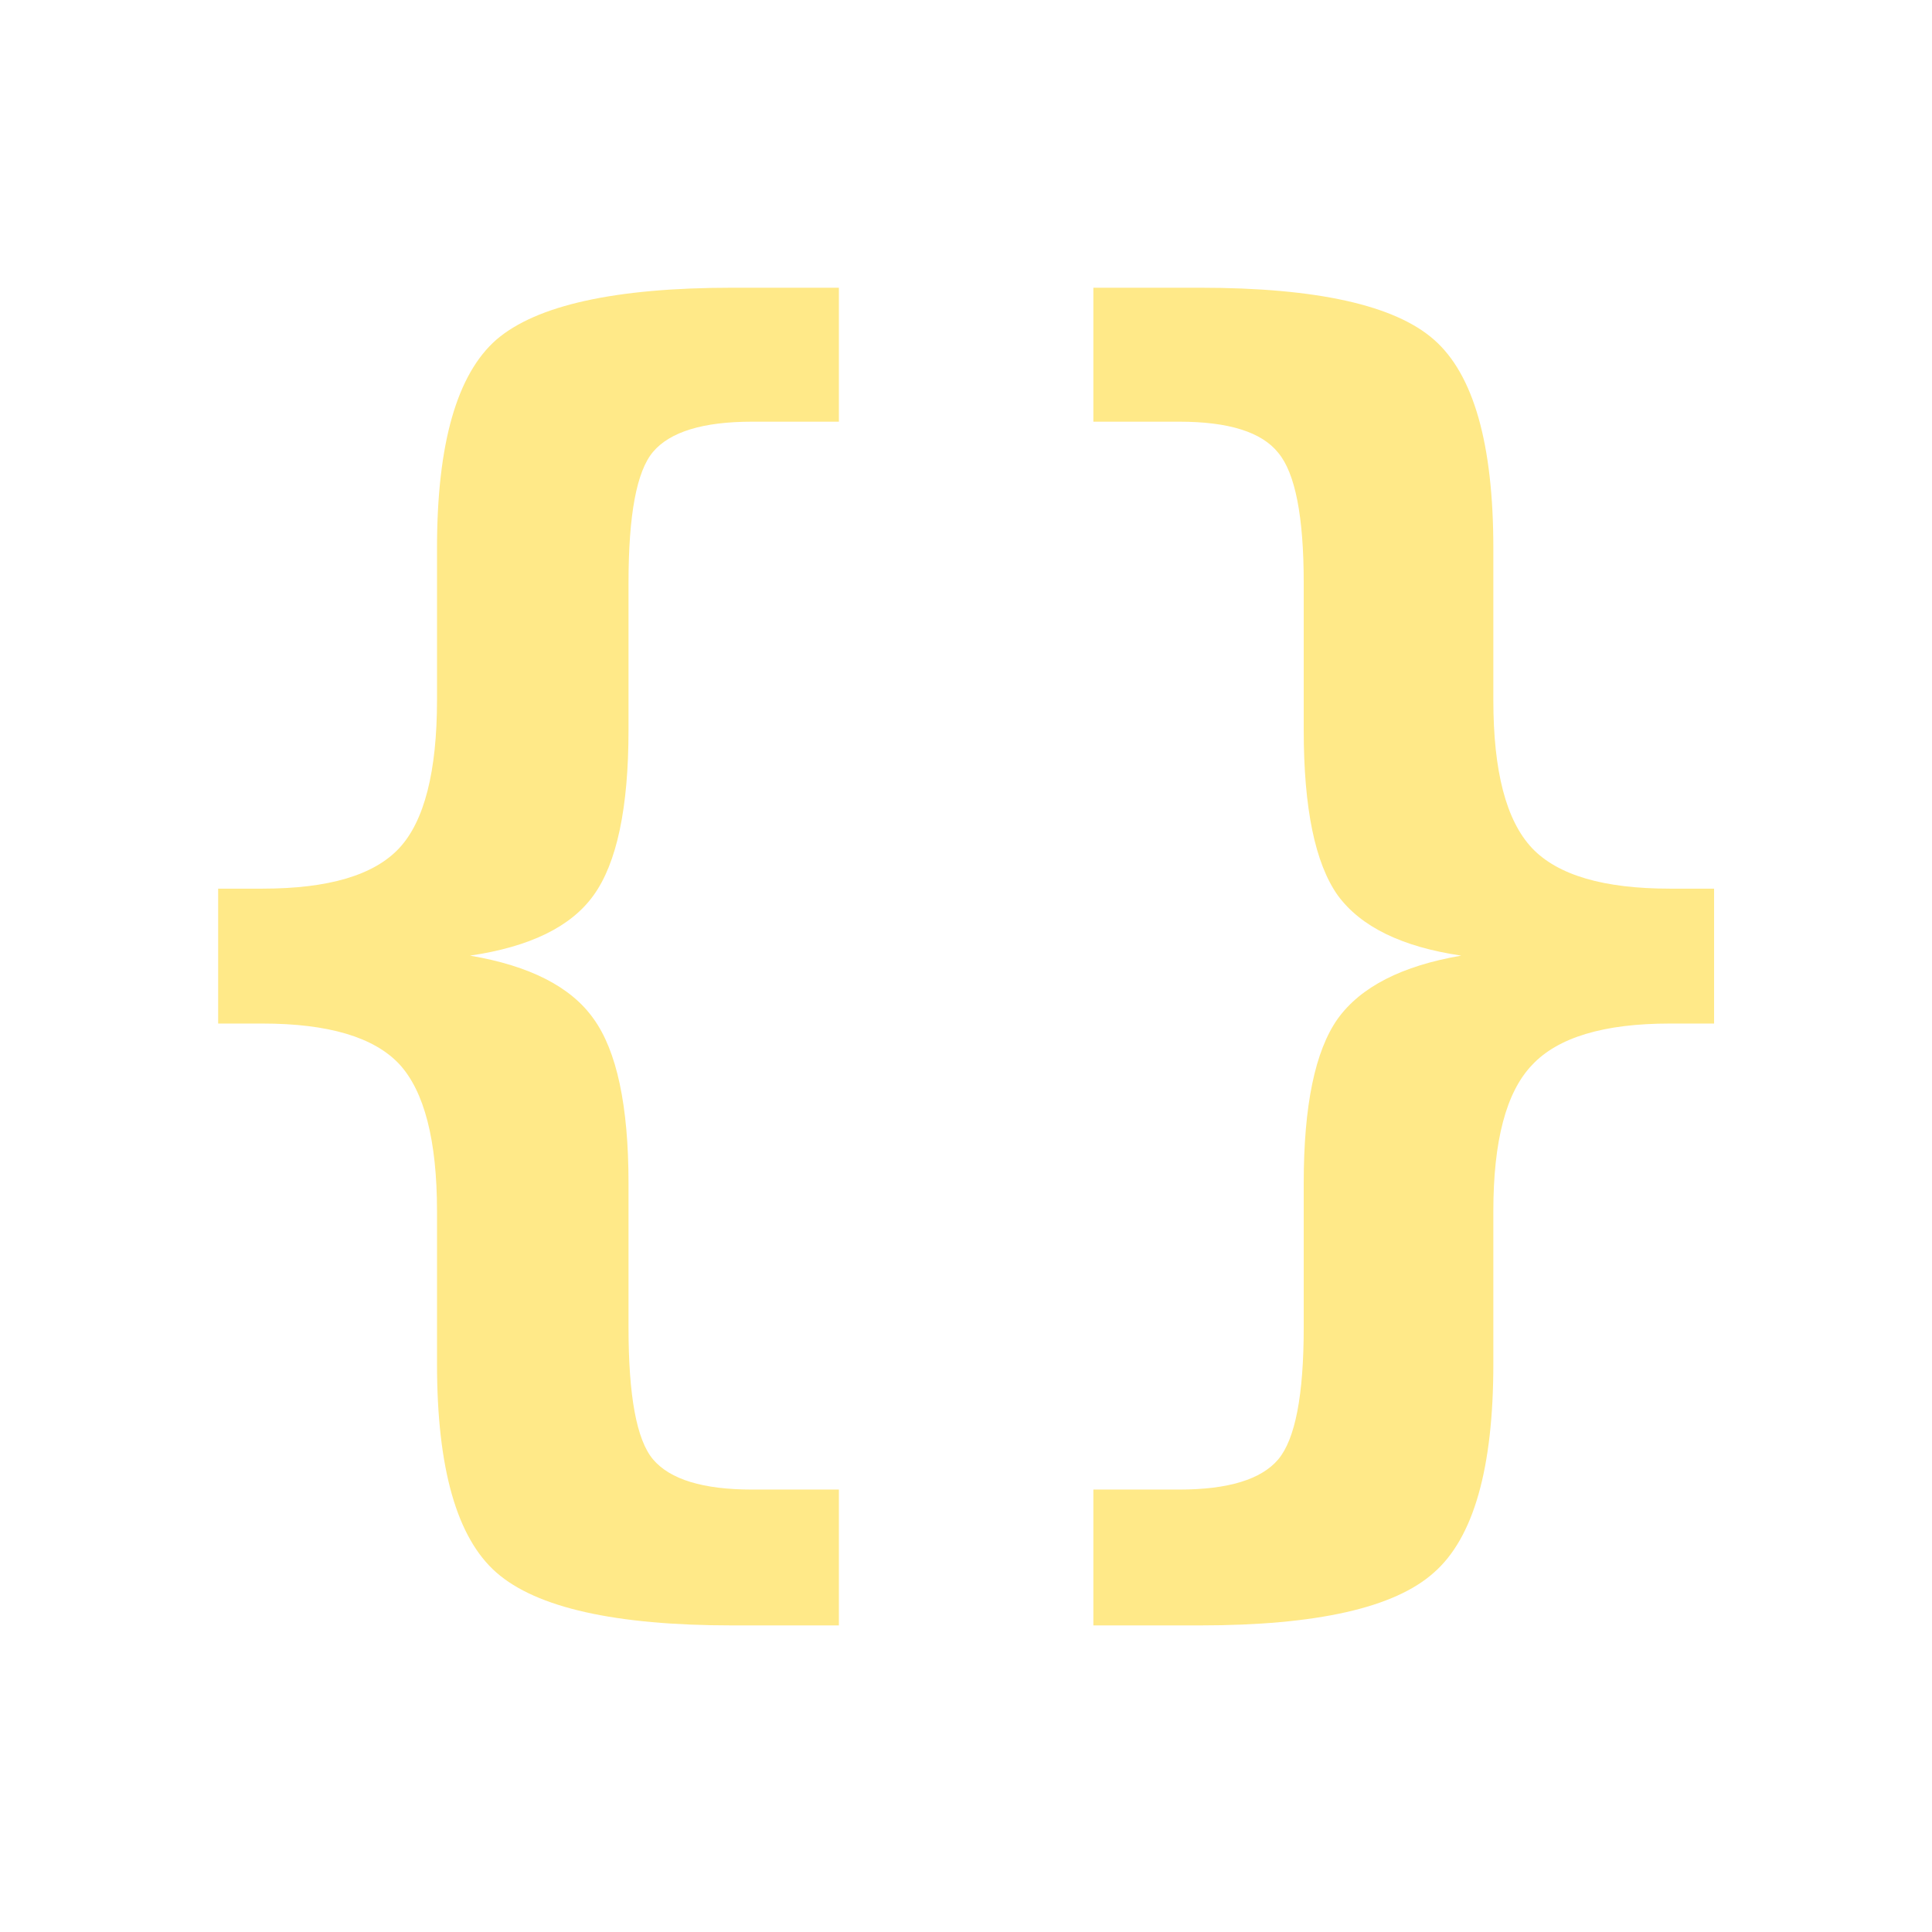
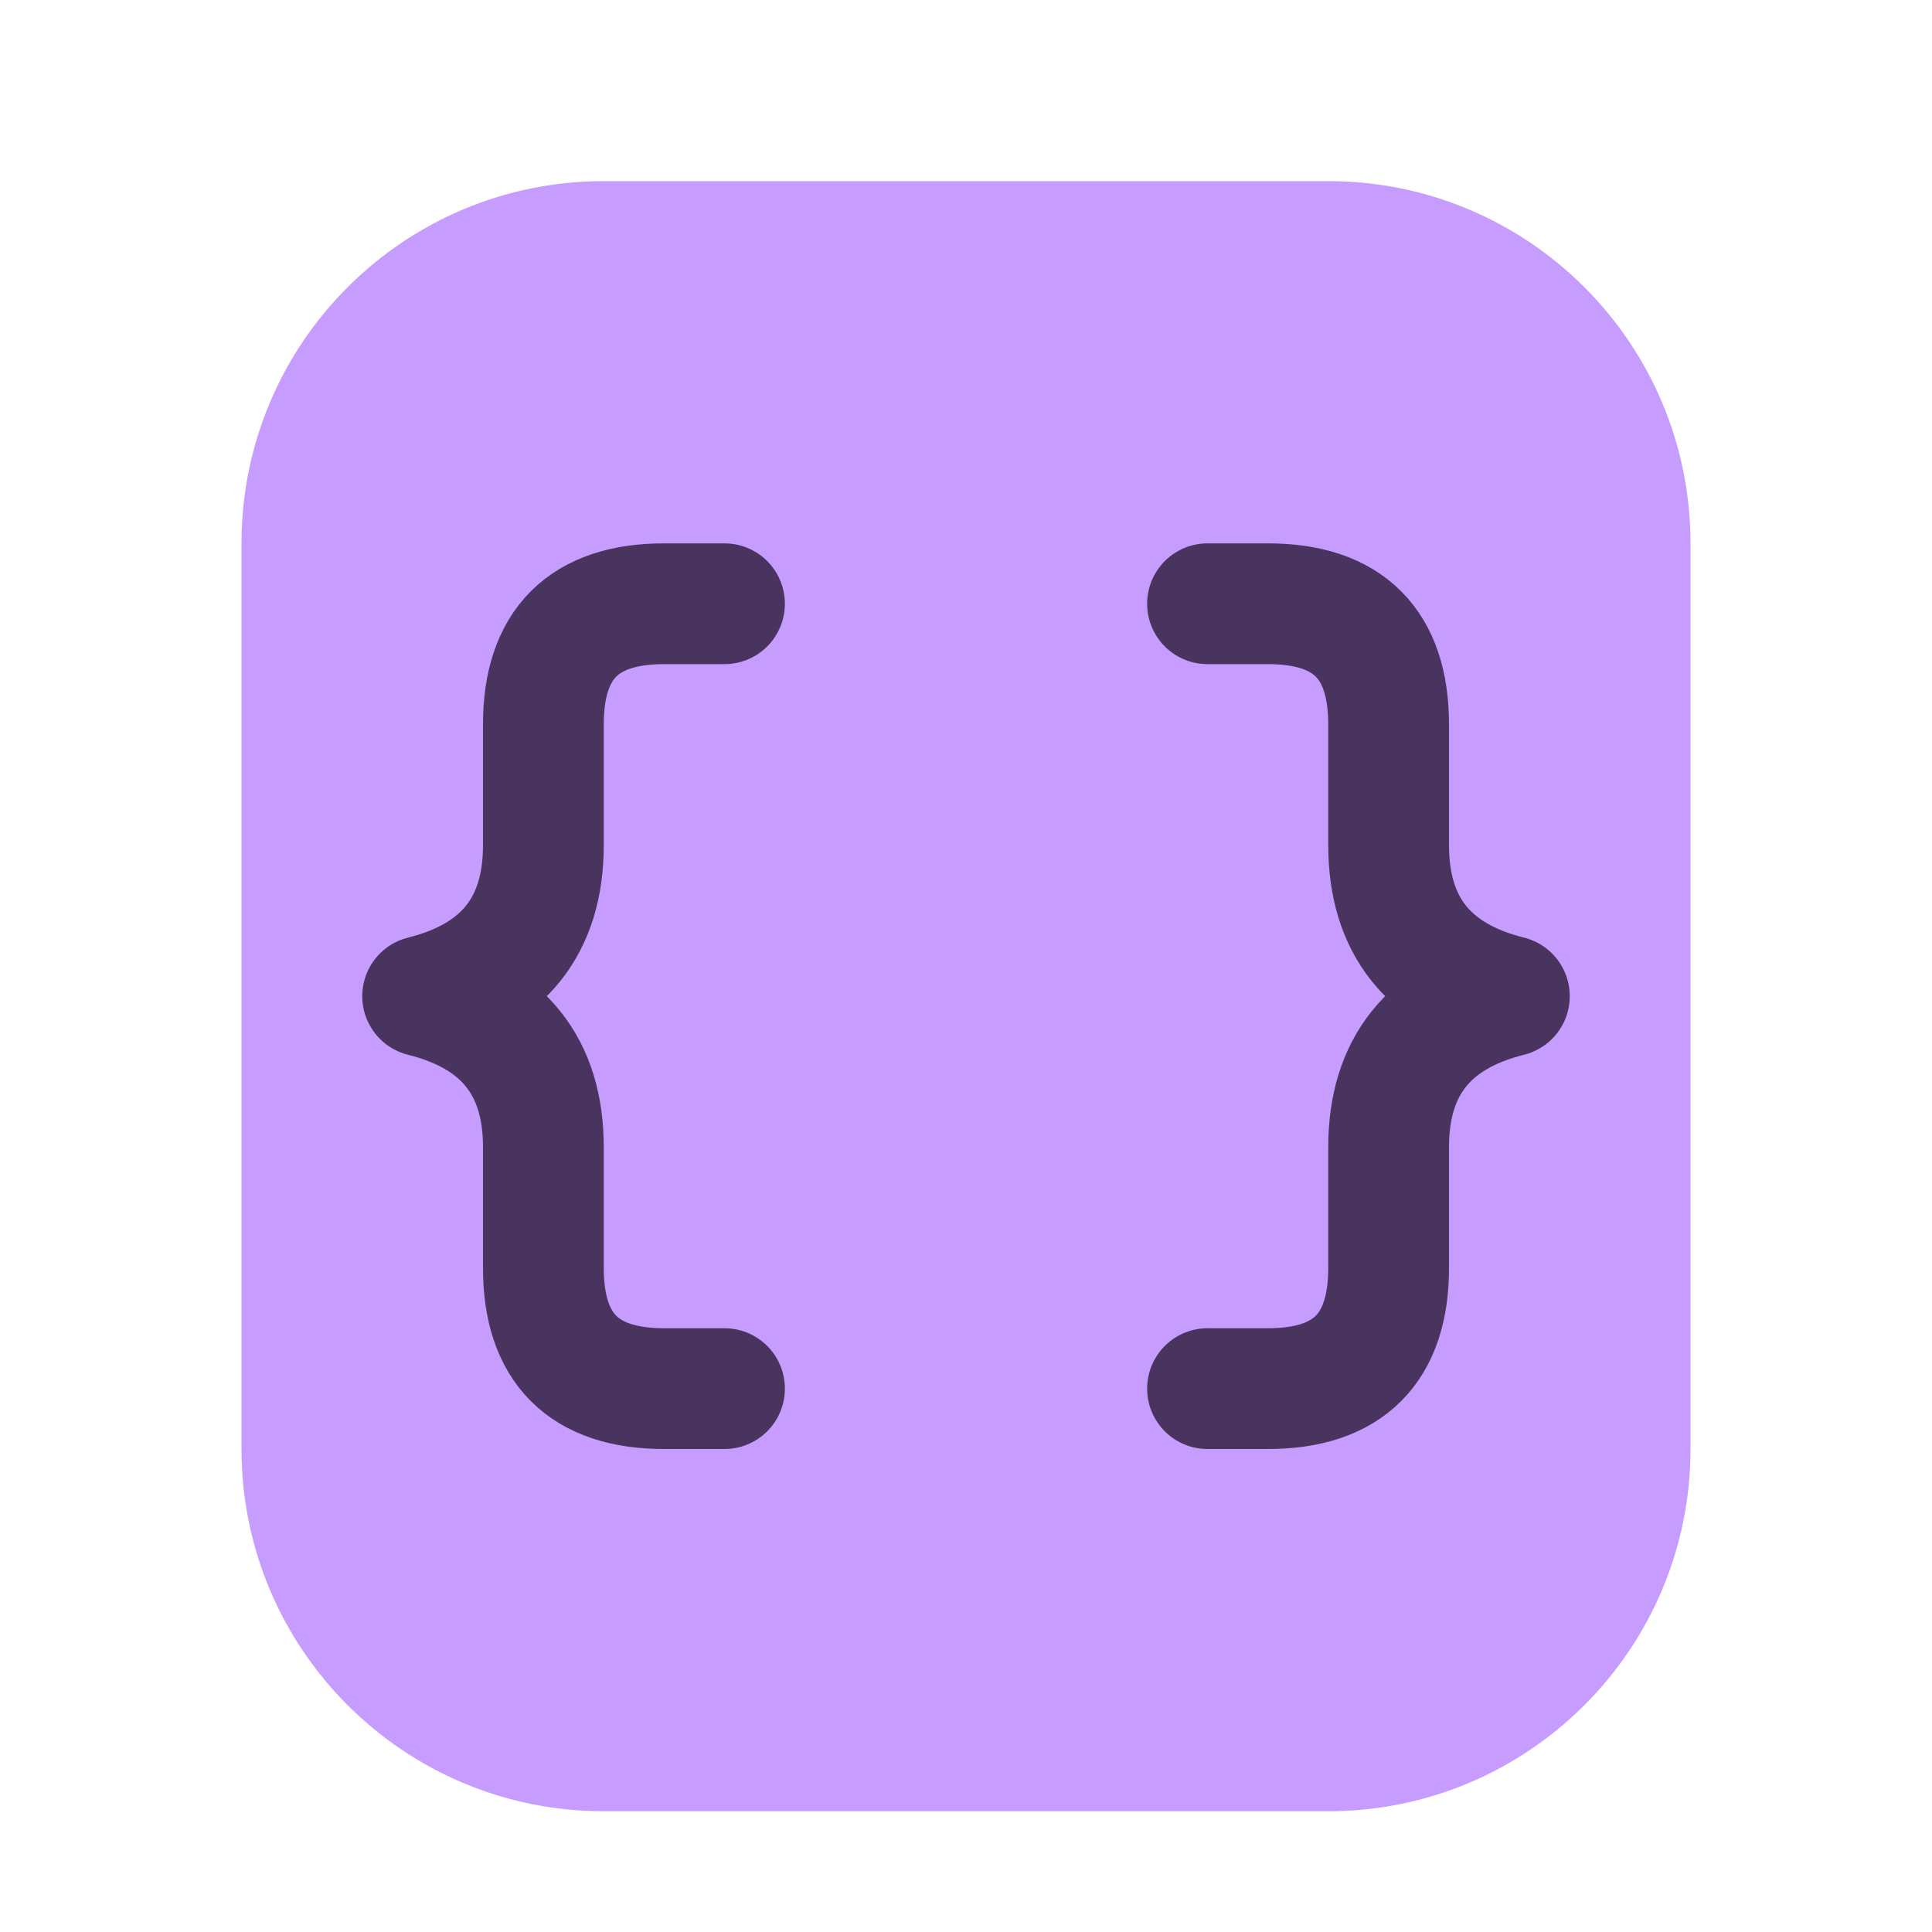
<svg xmlns="http://www.w3.org/2000/svg" width="32" height="32" viewBox="0 0 32 32">
-   <text x="16" y="23" text-anchor="middle" fill="#ffe988" font-family="monospace" font-weight="bold" font-size="24">{}</text>
+   <rect x="4" y="3" width="24" height="27" rx="6" fill="#C79CFF" />
+   <path d="M12 10h-1q-2 0-2 2v2q0 2-2 2.5 2 .5 2 2.5v2q0 2 2 2h1m8-13h1q2 0 2 2v2q0 2 2 2.5-2 .5-2 2.5v2q0 2-2 2h-1" fill="none" stroke="#49335F" stroke-width="2" stroke-linecap="round" stroke-linejoin="round" />
</svg>
